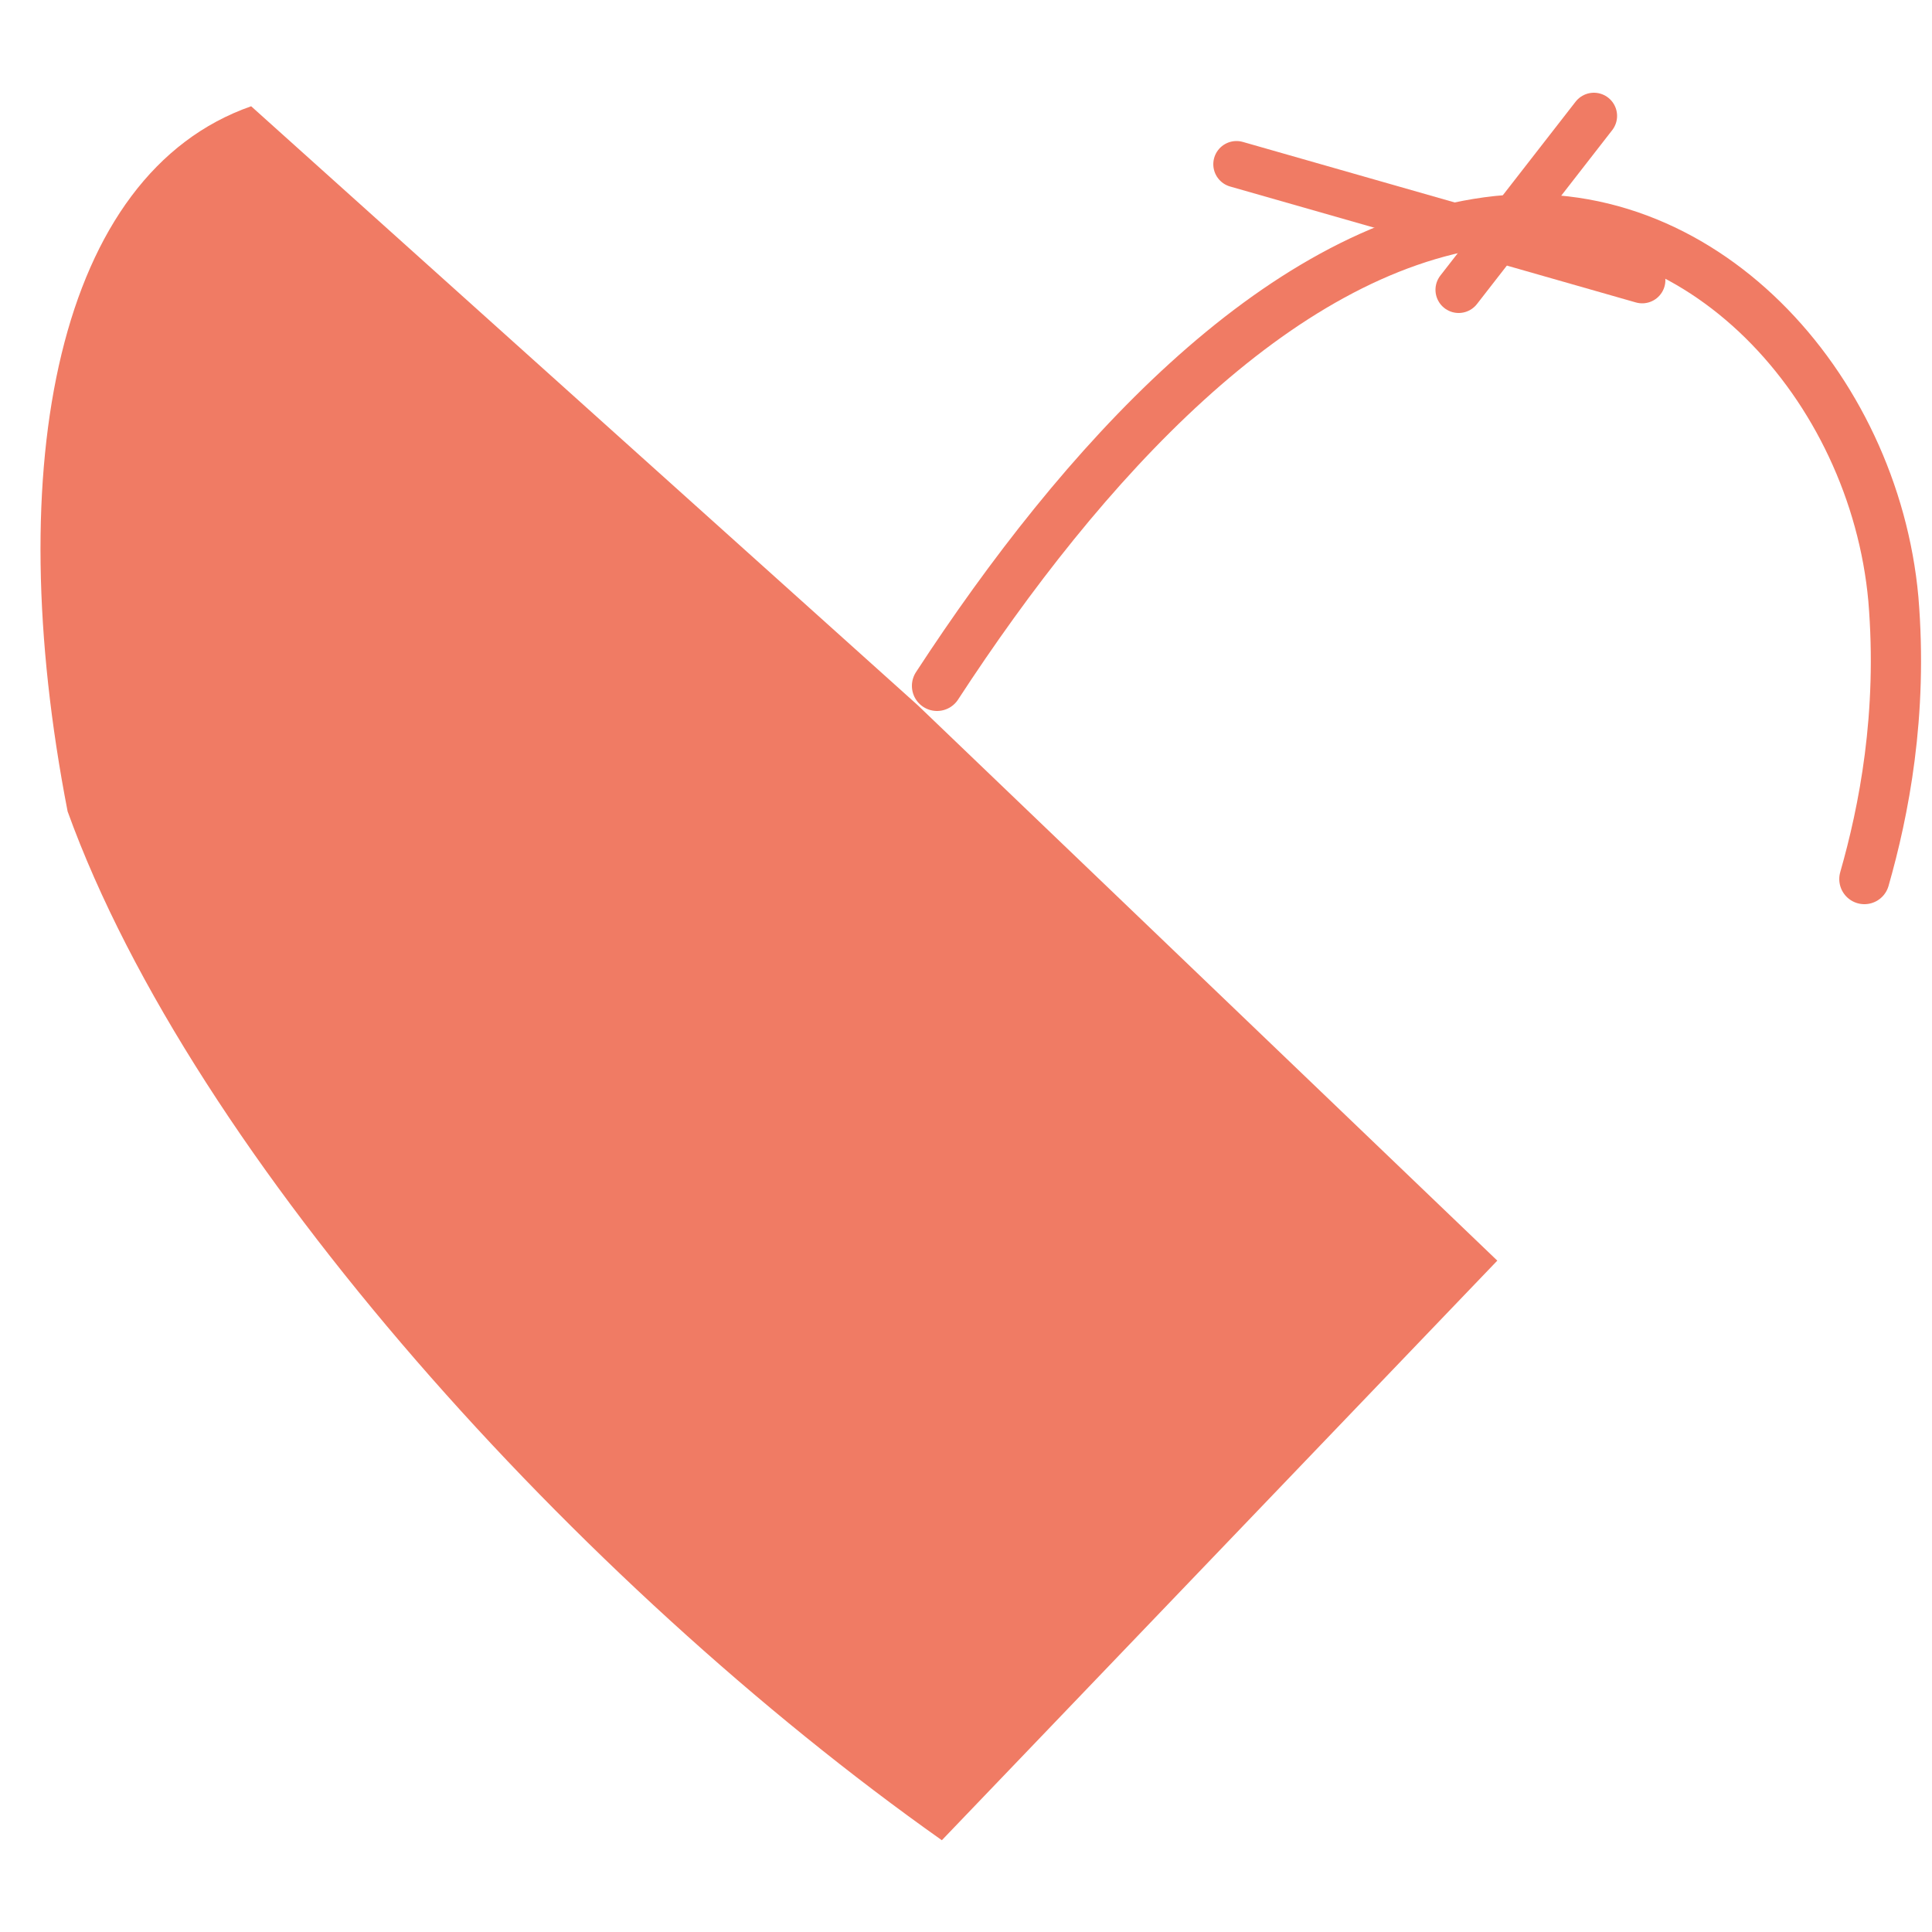
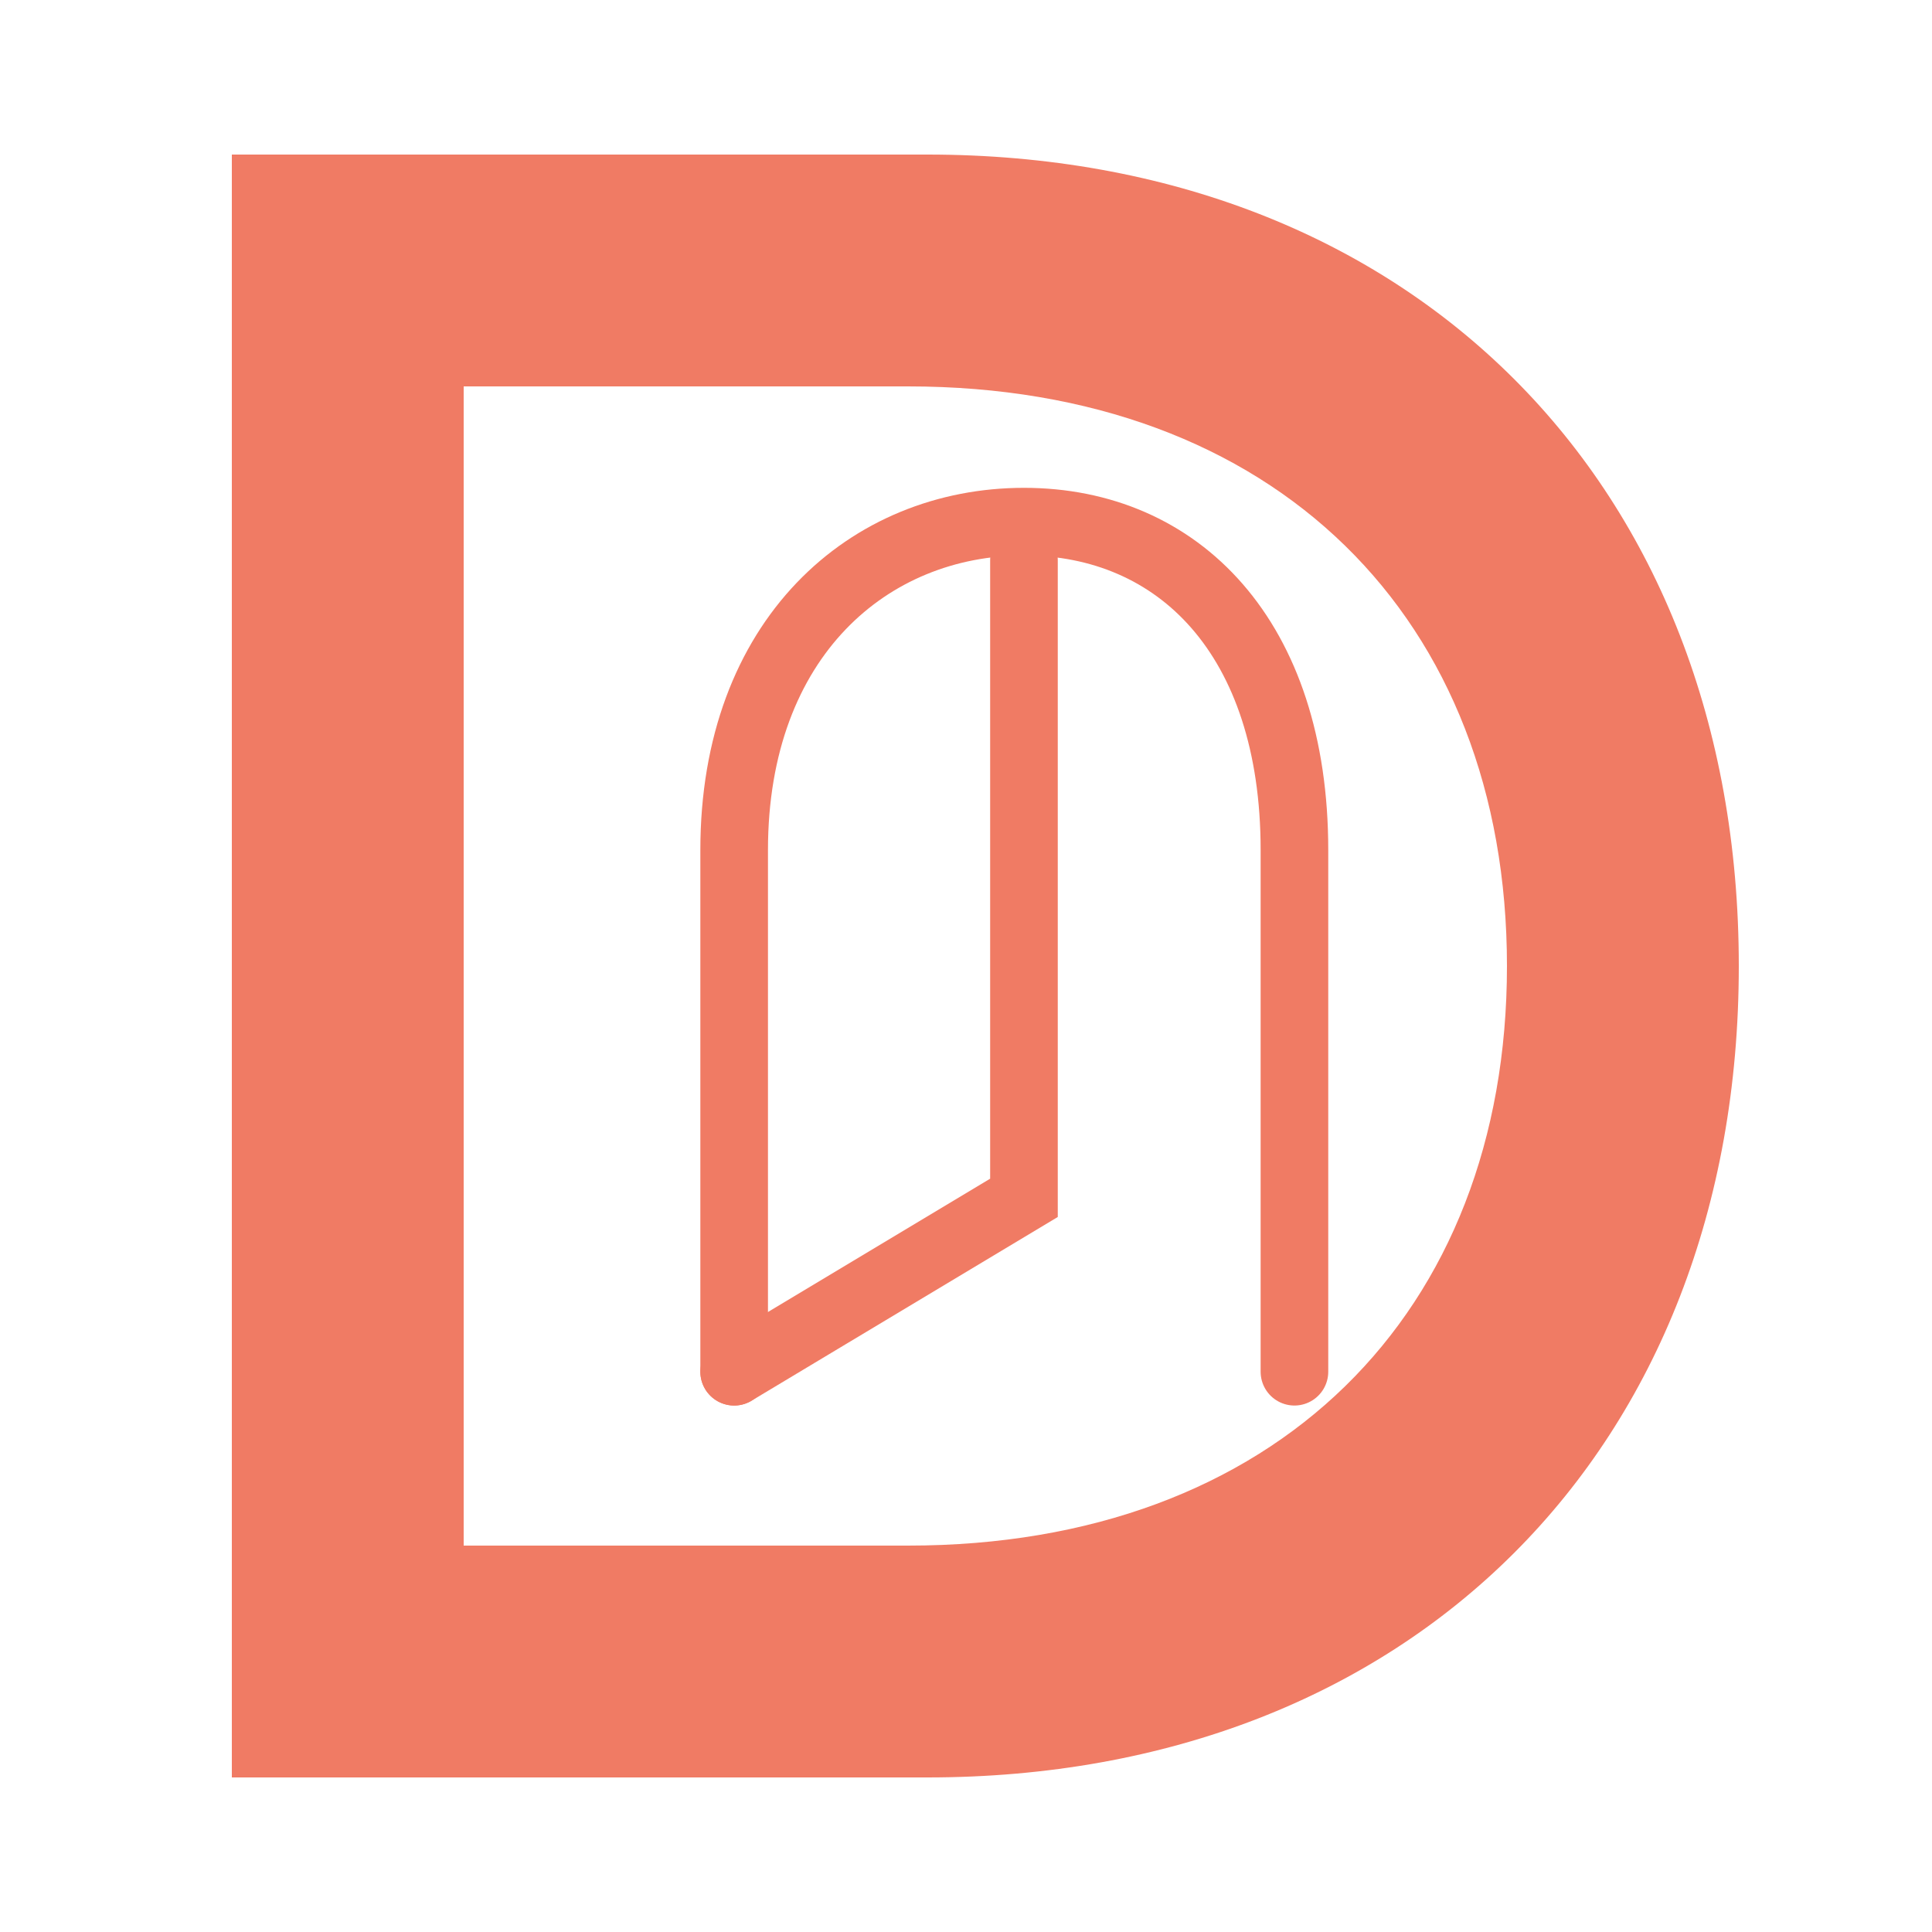
<svg xmlns="http://www.w3.org/2000/svg" viewBox="0 0 100 100" role="img" aria-label="Dreemer">
  <g>
-     <path d="M 47.5 36.5 L 77.5 65.25 L 48.75 95.25 C 30 82, 10 60, 3.5 42 C 0 24, 3 9, 13 5.5 Z" fill="#F07B64" />
-     <g fill="none" stroke="#F07B64" stroke-width="2.6" stroke-linecap="round">
-       <path d="M 48.5 35.5 C 56 24, 66 13, 77 11.5 C 88 10, 97 20, 98 31 C 98.5 37, 97.5 42, 96.5 45.5" />
+     <path d="M 12 8 H 48 C 73 8 90 25 90 50 C 90 75 73 92 48 92 H 12 Z M 24 20 V 80 H 47 C 66 80 78 68 78 50 C 78 32 66 20 47 20 Z" fill="#F07B64" fill-rule="evenodd" />
+     <g fill="none" stroke="#F07B64" stroke-width="3.5" stroke-linecap="round">
+       <path d="M 38 71 V 44 C 38 33 45 27 53 27 C 61 27 67 33 67 44 V 71" />
+       <path d="M 38 71 L 53 62 V 29" />
    </g>
    <g fill="none" stroke="#F07B64" stroke-width="2.4" stroke-linecap="round">
-       <path d="M 64 8.5 L 85 14.5" />
-       <path d="M 82.5 6 L 75.5 15" />
+ 
    </g>
  </g>
</svg>
